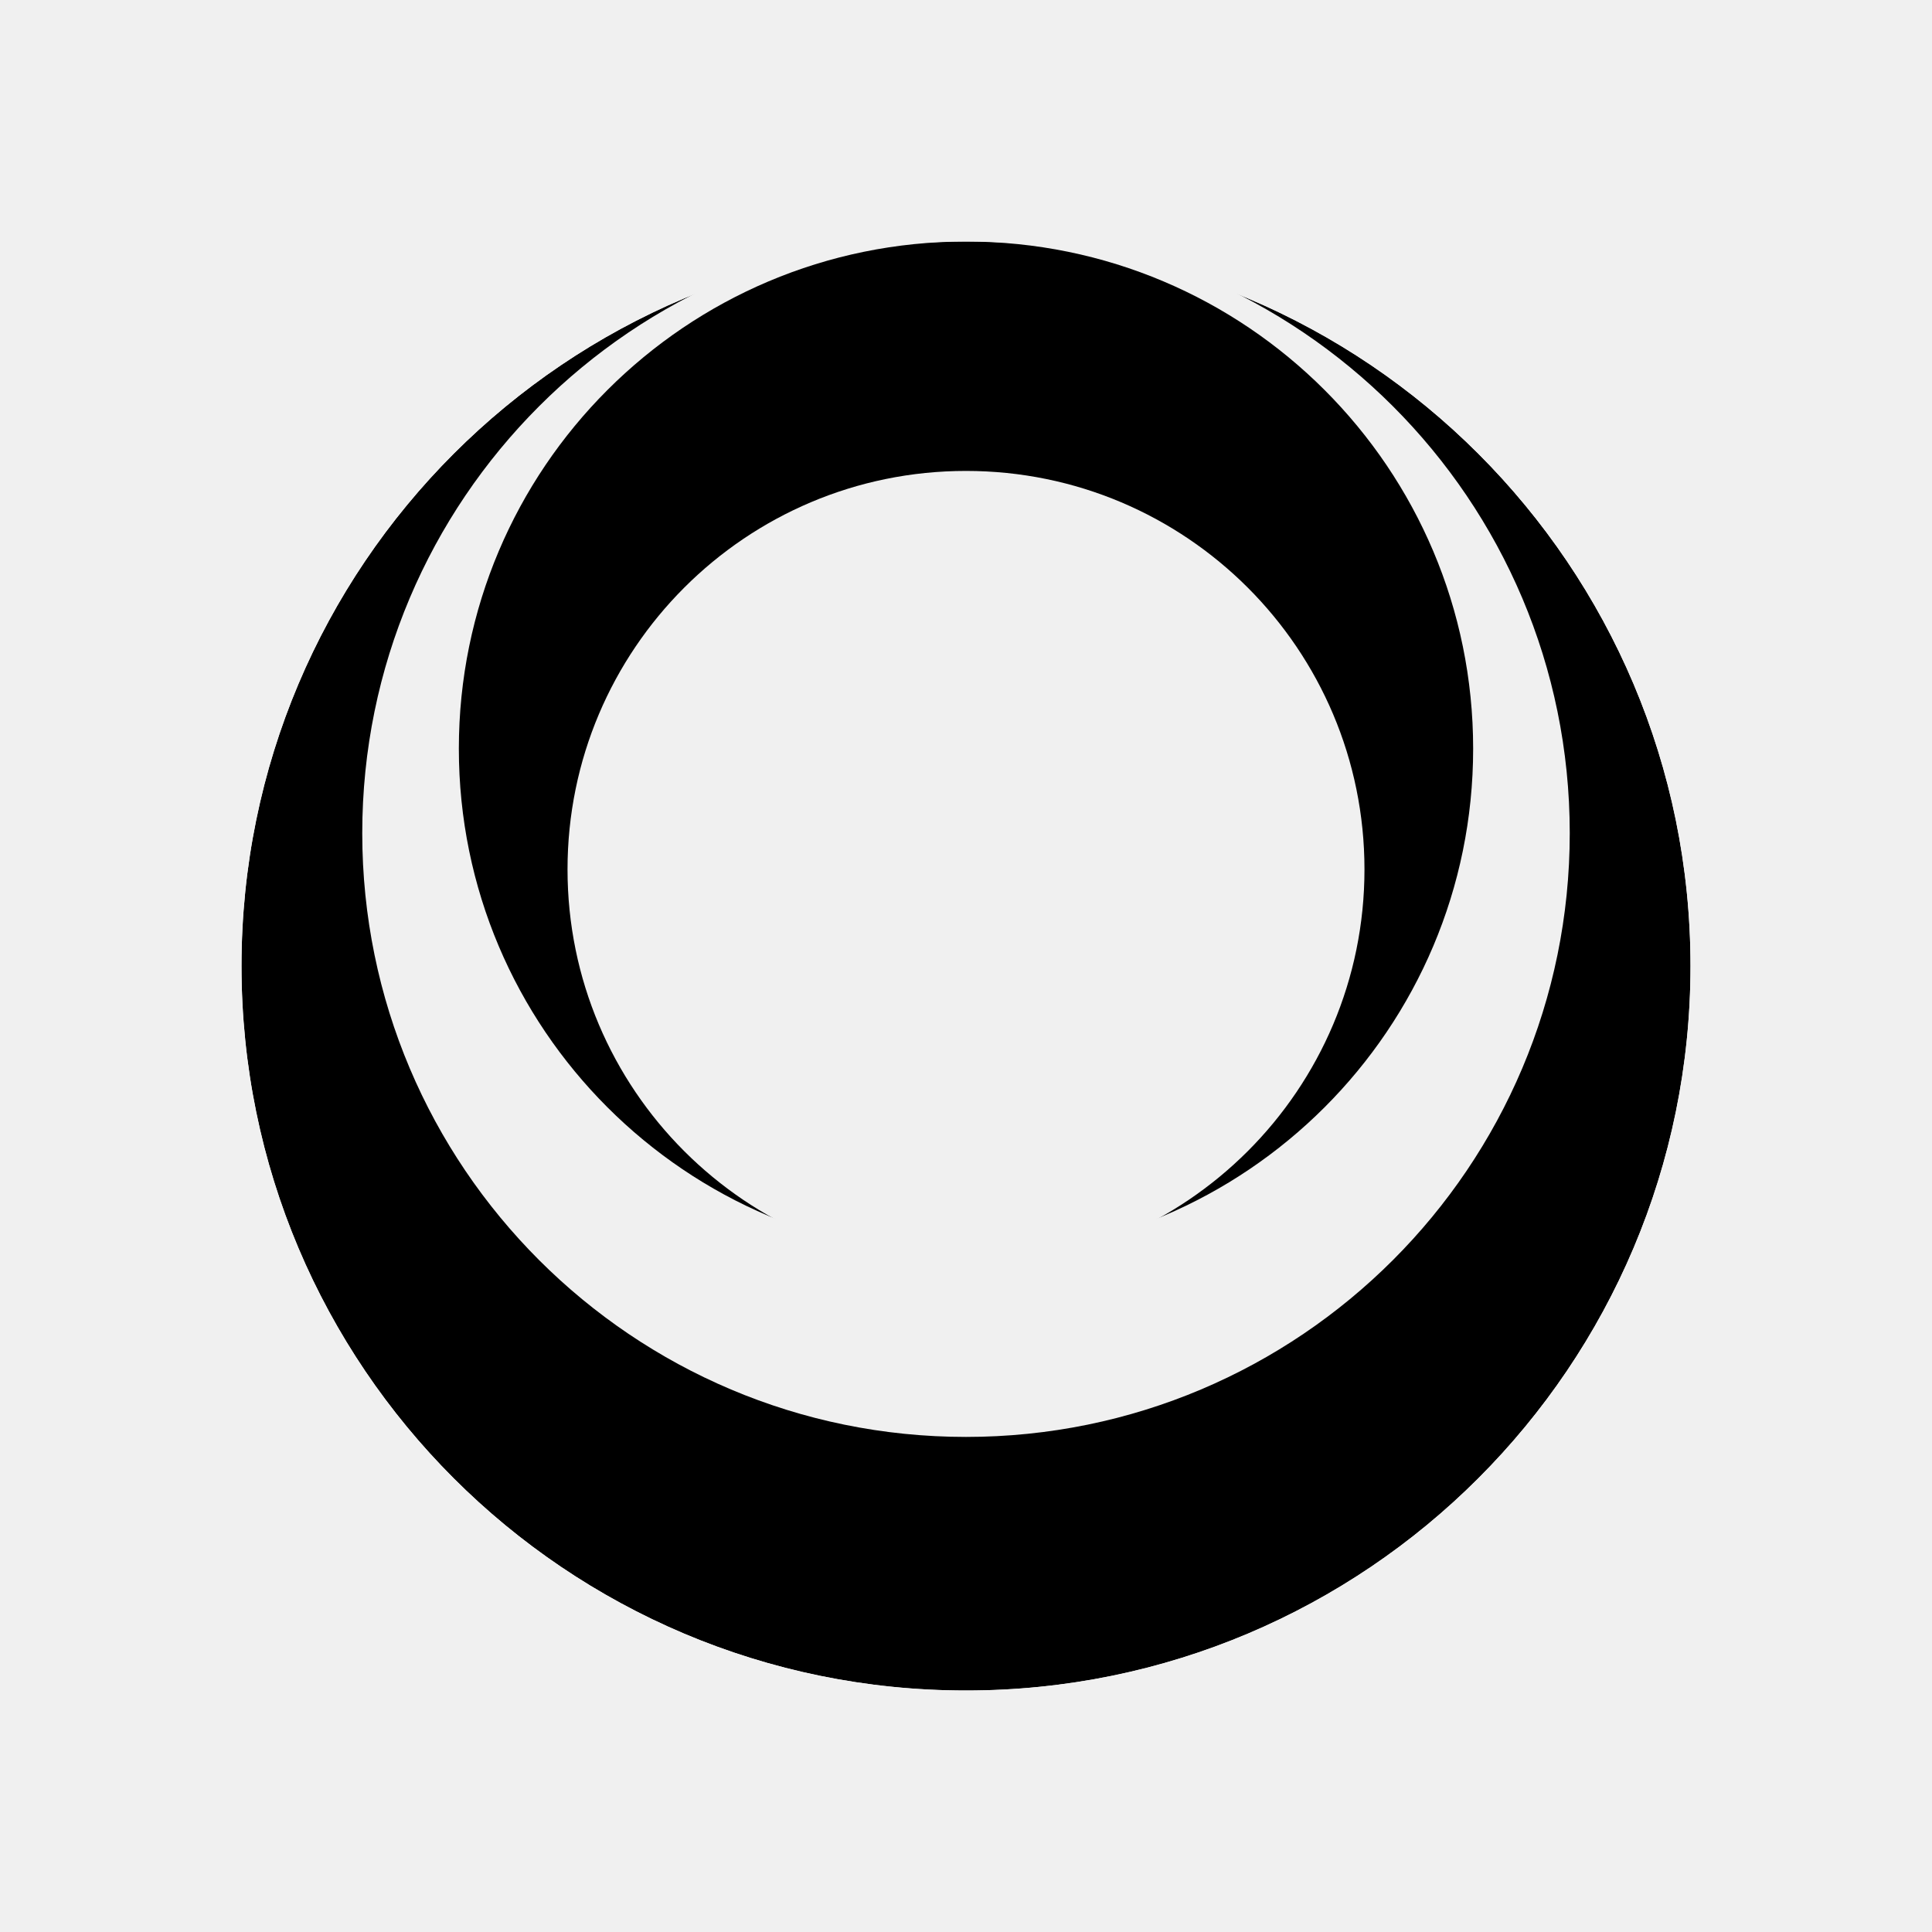
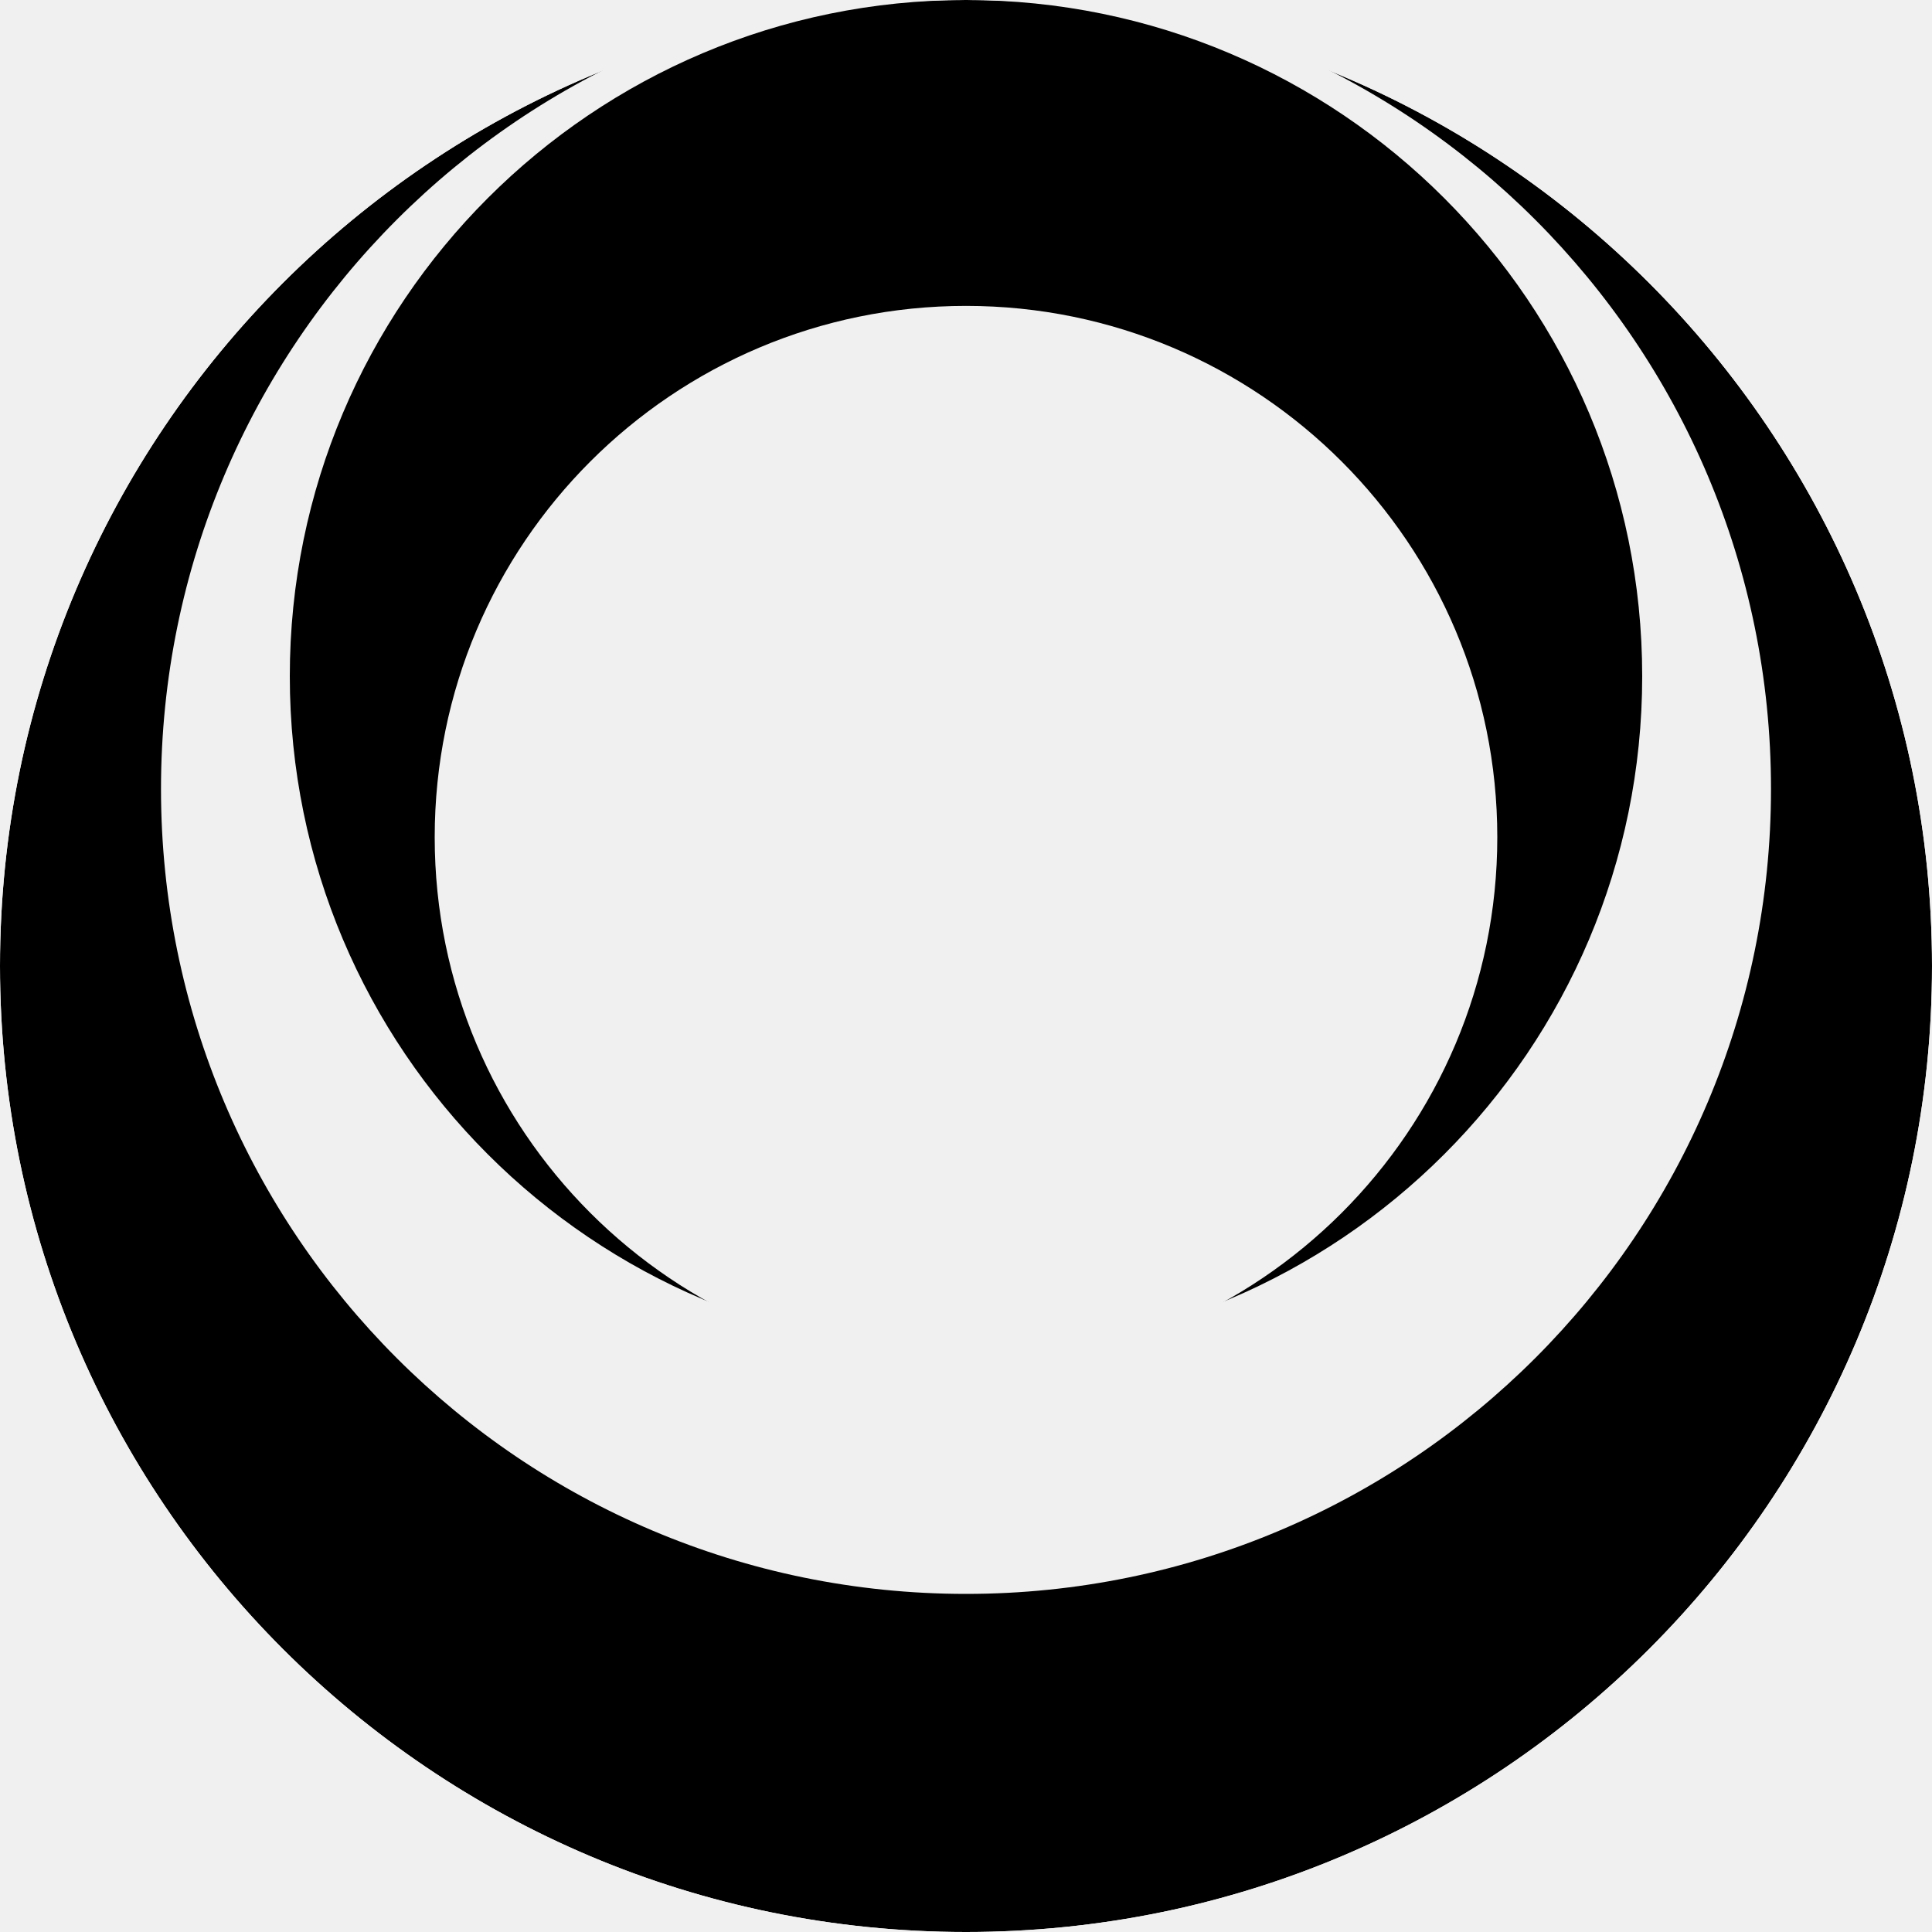
- <svg xmlns="http://www.w3.org/2000/svg" viewBox="0 0 800 800">
+ <svg xmlns="http://www.w3.org/2000/svg" viewBox="0 0 600 600">
  <mask id="mask">
-     <circle cx="400" cy="400" r="300" fill="white" />
-     <circle cx="400" cy="345" r="250" fill="black" />
-     <circle cx="400" cy="310" r="210" fill="white" />
-     <circle cx="400" cy="360" r="165" fill="black" />
+     <circle cx="300" cy="300" r="300" fill="white" />
+     <circle cx="300" cy="245" r="250" fill="black" />
+     <circle cx="300" cy="210" r="210" fill="white" />
+     <circle cx="300" cy="260" r="165" fill="black" />
  </mask>
-   <circle cx="400" cy="400" r="300" mask="url(#mask)" />
+   <circle cx="300" cy="300" r="300" mask="url(#mask)" />
</svg>
